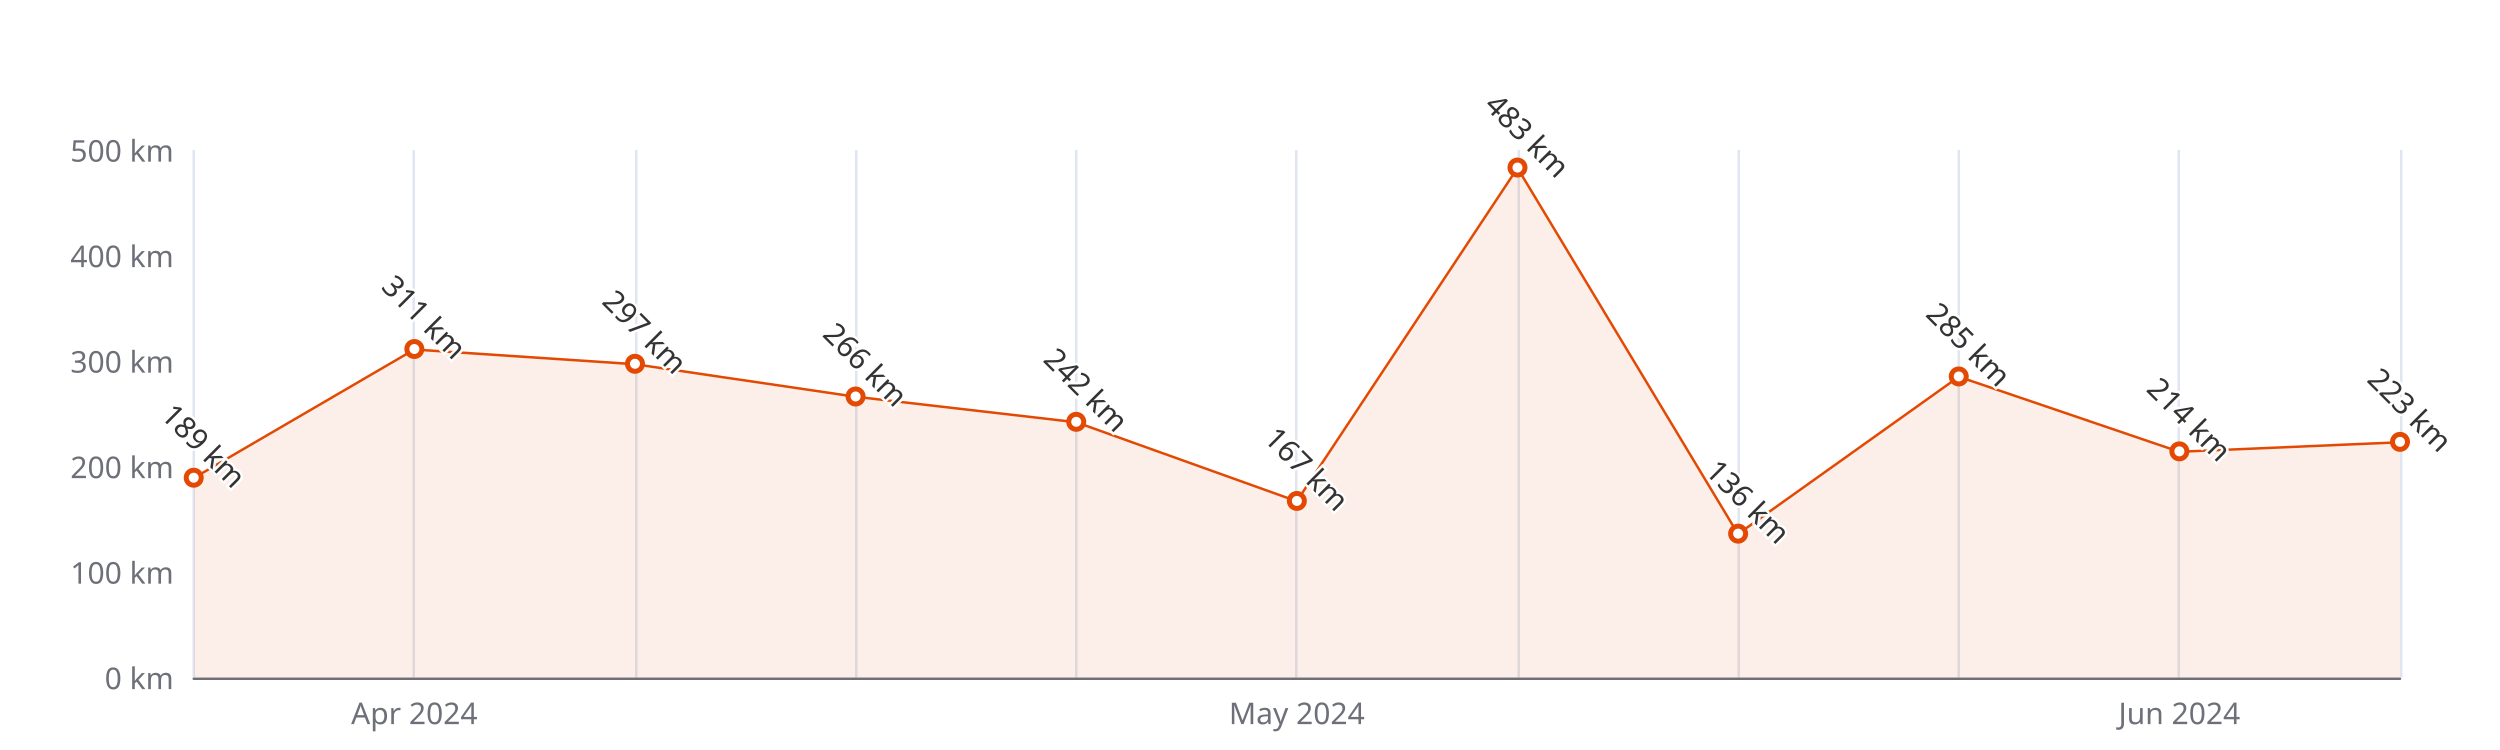
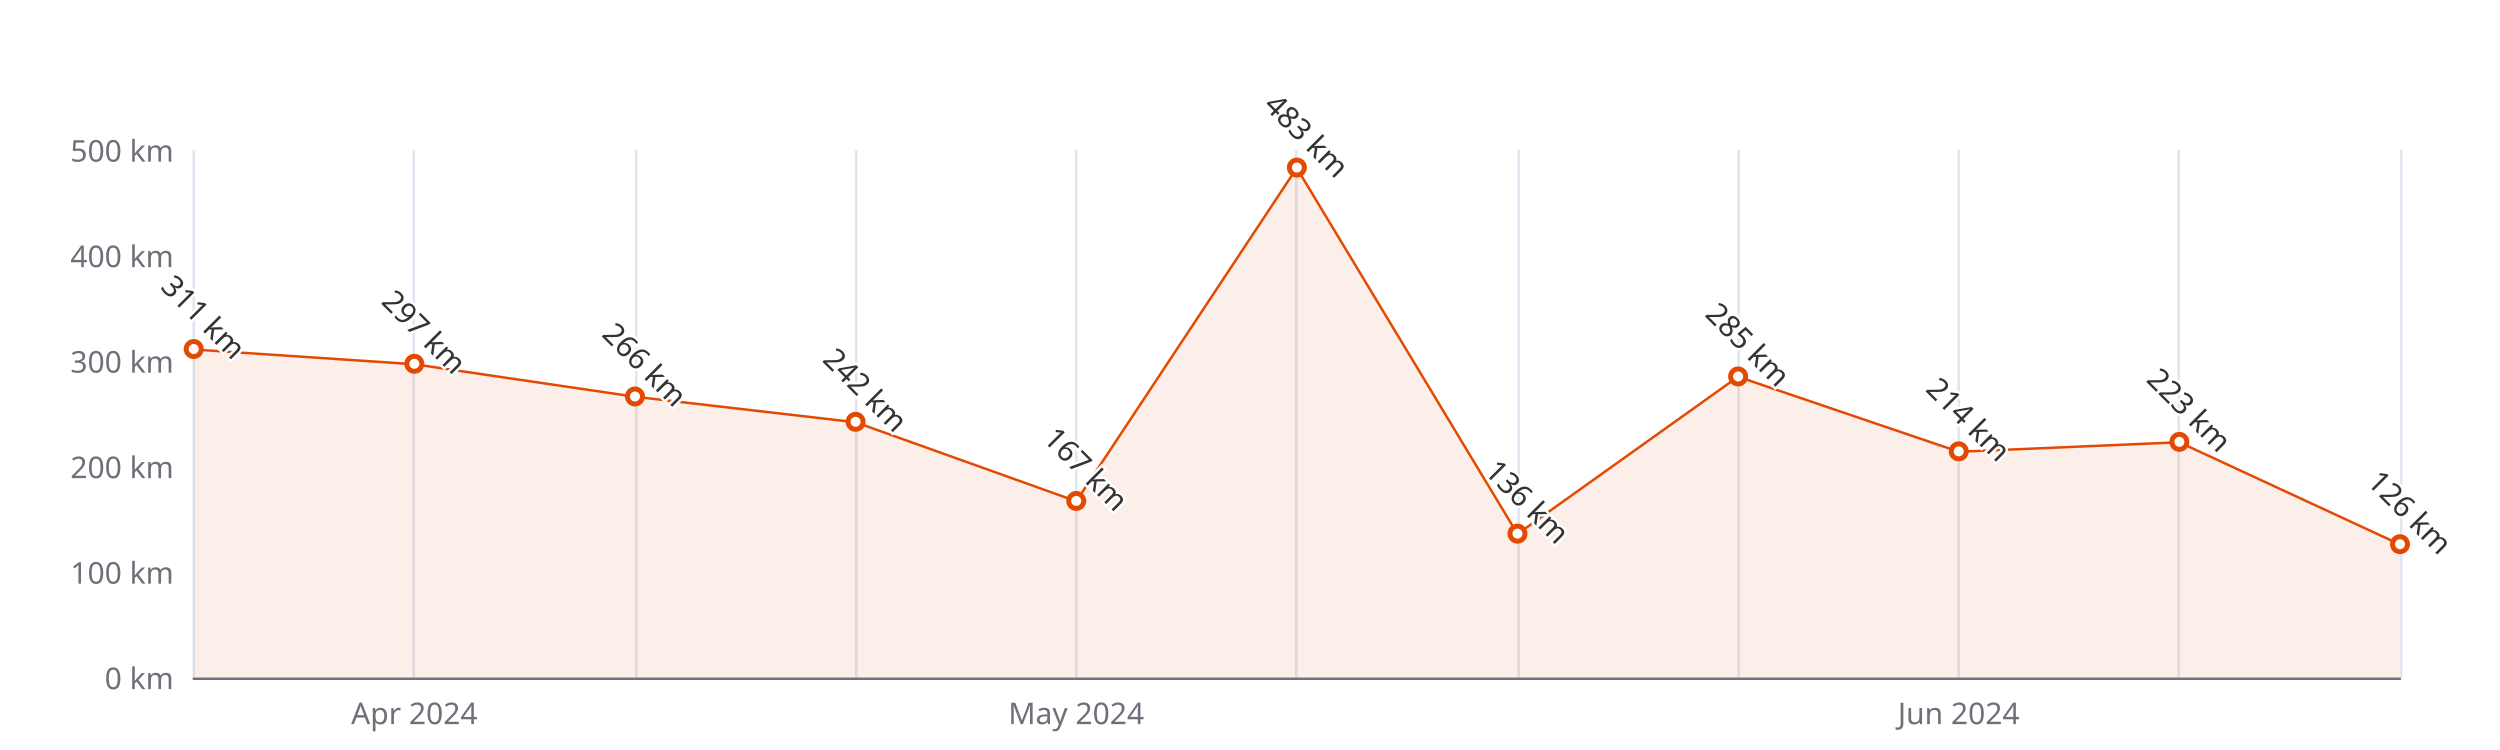
<svg xmlns="http://www.w3.org/2000/svg" width="1000" height="300" version="1.1" baseProfile="full" viewBox="0 0 1000 300">
  <rect width="1000" height="300" x="0" y="0" id="0" fill="#ffffff" />
  <path d="M77.5 60L77.5 271" fill="none" stroke="#E0E6F1" />
  <path d="M165.5 60L165.5 271" fill="none" stroke="#E0E6F1" />
  <path d="M254.5 60L254.5 271" fill="none" stroke="#E0E6F1" />
  <path d="M342.5 60L342.5 271" fill="none" stroke="#E0E6F1" />
  <path d="M430.5 60L430.5 271" fill="none" stroke="#E0E6F1" />
  <path d="M518.5 60L518.5 271" fill="none" stroke="#E0E6F1" />
  <path d="M607.5 60L607.5 271" fill="none" stroke="#E0E6F1" />
  <path d="M695.5 60L695.5 271" fill="none" stroke="#E0E6F1" />
  <path d="M783.5 60L783.5 271" fill="none" stroke="#E0E6F1" />
  <path d="M871.5 60L871.5 271" fill="none" stroke="#E0E6F1" />
  <path d="M960.5 60L960.5 271" fill="none" stroke="#E0E6F1" />
  <path d="M77.5 271.5L960 271.5" fill="none" stroke="#6E7079" stroke-linecap="round" />
  <text dominant-baseline="central" text-anchor="end" style="font-size:12px;font-family:sans-serif;" xml:space="preserve" transform="translate(69.48 271)" fill="#6E7079">0 km</text>
  <text dominant-baseline="central" text-anchor="end" style="font-size:12px;font-family:sans-serif;" xml:space="preserve" transform="translate(69.48 228.8)" fill="#6E7079">100 km</text>
  <text dominant-baseline="central" text-anchor="end" style="font-size:12px;font-family:sans-serif;" xml:space="preserve" transform="translate(69.48 186.6)" fill="#6E7079">200 km</text>
  <text dominant-baseline="central" text-anchor="end" style="font-size:12px;font-family:sans-serif;" xml:space="preserve" transform="translate(69.48 144.4)" fill="#6E7079">300 km</text>
  <text dominant-baseline="central" text-anchor="end" style="font-size:12px;font-family:sans-serif;" xml:space="preserve" transform="translate(69.48 102.2)" fill="#6E7079">400 km</text>
  <text dominant-baseline="central" text-anchor="end" style="font-size:12px;font-family:sans-serif;" xml:space="preserve" transform="translate(69.48 60)" fill="#6E7079">500 km</text>
  <text dominant-baseline="central" text-anchor="middle" style="font-size:12px;font-family:sans-serif;" xml:space="preserve" y="6" transform="translate(165.732 279)" fill="#6E7079">Apr 2024</text>
-   <text dominant-baseline="central" text-anchor="middle" style="font-size:12px;font-family:sans-serif;" xml:space="preserve" y="6" transform="translate(518.74 279)" fill="#6E7079">May 2024</text>
-   <text dominant-baseline="central" text-anchor="middle" style="font-size:12px;font-family:sans-serif;" xml:space="preserve" y="6" transform="translate(871.748 279)" fill="#6E7079">Jun 2024</text>
+   <text dominant-baseline="central" text-anchor="middle" style="font-size:12px;font-family:sans-serif;" xml:space="preserve" y="6" transform="translate(430.488 279)" fill="#6E7079">May 2024</text>
+   <text dominant-baseline="central" text-anchor="middle" style="font-size:12px;font-family:sans-serif;" xml:space="preserve" y="6" transform="translate(783.496 279)" fill="#6E7079">Jun 2024</text>
  <g clip-path="url(#zr5-c0)">
-     <path d="M77.5 191.2L165.7 139.8L254 145.7L342.2 158.7L430.5 168.9L518.7 200.5L607 67.2L695.2 213.6L783.5 150.7L871.7 180.7L960 176.9L960 271L871.7 271L783.5 271L695.2 271L607 271L518.7 271L430.5 271L342.2 271L254 271L165.7 271L77.5 271Z" fill="rgb(227,73,2)" fill-opacity="0.09" />
-     <path d="M77.5 191.2L165.7 139.8L254 145.7L342.2 158.7L430.5 168.9L518.7 200.5L607 67.2L695.2 213.6L783.5 150.7L871.7 180.7L960 176.9" fill="none" stroke="#E34902" stroke-linejoin="bevel" />
+     <path d="M77.5 139.8L165.7 145.7L254 158.7L342.2 168.9L430.5 200.5L518.7 67.2L607 213.6L695.2 150.7L783.5 180.7L871.7 176.9L960 217.8L960 271L871.7 271L783.5 271L695.2 271L607 271L518.7 271L430.5 271L342.2 271L254 271L165.7 271L77.5 271Z" fill="rgb(227,73,2)" fill-opacity="0.09" />
+     <path d="M77.5 139.8L165.7 145.7L254 158.7L342.2 168.9L430.5 200.5L518.7 67.2L607 213.6L695.2 150.7L783.5 180.7L871.7 176.9L960 217.8" fill="none" stroke="#E34902" stroke-linejoin="bevel" />
  </g>
-   <path d="M1 0A1 1 0 1 1 1 -0.1A1 1 0 0 1 1 0" transform="matrix(3,0,0,3,77.48,191.242)" fill="#fff" stroke="#E34902" stroke-width="0.667" />
-   <path d="M1 0A1 1 0 1 1 1 -0.1A1 1 0 0 1 1 0" transform="matrix(3,0,0,3,165.732,139.758)" fill="#fff" stroke="#E34902" stroke-width="0.667" />
-   <path d="M1 0A1 1 0 1 1 1 -0.1A1 1 0 0 1 1 0" transform="matrix(3,0,0,3,253.984,145.666)" fill="#fff" stroke="#E34902" stroke-width="0.667" />
-   <path d="M1 0A1 1 0 1 1 1 -0.1A1 1 0 0 1 1 0" transform="matrix(3,0,0,3,342.236,158.748)" fill="#fff" stroke="#E34902" stroke-width="0.667" />
-   <path d="M1 0A1 1 0 1 1 1 -0.1A1 1 0 0 1 1 0" transform="matrix(3,0,0,3,430.488,168.876)" fill="#fff" stroke="#E34902" stroke-width="0.667" />
-   <path d="M1 0A1 1 0 1 1 1 -0.1A1 1 0 0 1 1 0" transform="matrix(3,0,0,3,518.74,200.526)" fill="#fff" stroke="#E34902" stroke-width="0.667" />
-   <path d="M1 0A1 1 0 1 1 1 -0.1A1 1 0 0 1 1 0" transform="matrix(3,0,0,3,606.992,67.174)" fill="#fff" stroke="#E34902" stroke-width="0.667" />
-   <path d="M1 0A1 1 0 1 1 1 -0.1A1 1 0 0 1 1 0" transform="matrix(3,0,0,3,695.244,213.608)" fill="#fff" stroke="#E34902" stroke-width="0.667" />
-   <path d="M1 0A1 1 0 1 1 1 -0.1A1 1 0 0 1 1 0" transform="matrix(3,0,0,3,783.496,150.73)" fill="#fff" stroke="#E34902" stroke-width="0.667" />
-   <path d="M1 0A1 1 0 1 1 1 -0.1A1 1 0 0 1 1 0" transform="matrix(3,0,0,3,871.748,180.692)" fill="#fff" stroke="#E34902" stroke-width="0.667" />
-   <path d="M1 0A1 1 0 1 1 1 -0.1A1 1 0 0 1 1 0" transform="matrix(3,0,0,3,960,176.894)" fill="#fff" stroke="#E34902" stroke-width="0.667" />
-   <text dominant-baseline="central" text-anchor="middle" style="font-size:12px;font-family:sans-serif;" xml:space="preserve" y="-6" transform="matrix(0.707,0.707,-0.707,0.707,77.48,182.242)" fill="#333" stroke="rgb(255,255,255)" stroke-width="2" paint-order="stroke" stroke-miterlimit="2">189 km</text>
-   <text dominant-baseline="central" text-anchor="middle" style="font-size:12px;font-family:sans-serif;" xml:space="preserve" y="-6" transform="matrix(0.707,0.707,-0.707,0.707,165.732,130.758)" fill="#333" stroke="rgb(255,255,255)" stroke-width="2" paint-order="stroke" stroke-miterlimit="2">311 km</text>
-   <text dominant-baseline="central" text-anchor="middle" style="font-size:12px;font-family:sans-serif;" xml:space="preserve" y="-6" transform="matrix(0.707,0.707,-0.707,0.707,253.984,136.666)" fill="#333" stroke="rgb(255,255,255)" stroke-width="2" paint-order="stroke" stroke-miterlimit="2">297 km</text>
-   <text dominant-baseline="central" text-anchor="middle" style="font-size:12px;font-family:sans-serif;" xml:space="preserve" y="-6" transform="matrix(0.707,0.707,-0.707,0.707,342.236,149.748)" fill="#333" stroke="rgb(255,255,255)" stroke-width="2" paint-order="stroke" stroke-miterlimit="2">266 km</text>
-   <text dominant-baseline="central" text-anchor="middle" style="font-size:12px;font-family:sans-serif;" xml:space="preserve" y="-6" transform="matrix(0.707,0.707,-0.707,0.707,430.488,159.876)" fill="#333" stroke="rgb(255,255,255)" stroke-width="2" paint-order="stroke" stroke-miterlimit="2">242 km</text>
-   <text dominant-baseline="central" text-anchor="middle" style="font-size:12px;font-family:sans-serif;" xml:space="preserve" y="-6" transform="matrix(0.707,0.707,-0.707,0.707,518.74,191.526)" fill="#333" stroke="rgb(255,255,255)" stroke-width="2" paint-order="stroke" stroke-miterlimit="2">167 km</text>
-   <text dominant-baseline="central" text-anchor="middle" style="font-size:12px;font-family:sans-serif;" xml:space="preserve" y="-6" transform="matrix(0.707,0.707,-0.707,0.707,606.992,58.174)" fill="#333" stroke="rgb(255,255,255)" stroke-width="2" paint-order="stroke" stroke-miterlimit="2">483 km</text>
-   <text dominant-baseline="central" text-anchor="middle" style="font-size:12px;font-family:sans-serif;" xml:space="preserve" y="-6" transform="matrix(0.707,0.707,-0.707,0.707,695.244,204.608)" fill="#333" stroke="rgb(255,255,255)" stroke-width="2" paint-order="stroke" stroke-miterlimit="2">136 km</text>
-   <text dominant-baseline="central" text-anchor="middle" style="font-size:12px;font-family:sans-serif;" xml:space="preserve" y="-6" transform="matrix(0.707,0.707,-0.707,0.707,783.496,141.73)" fill="#333" stroke="rgb(255,255,255)" stroke-width="2" paint-order="stroke" stroke-miterlimit="2">285 km</text>
-   <text dominant-baseline="central" text-anchor="middle" style="font-size:12px;font-family:sans-serif;" xml:space="preserve" y="-6" transform="matrix(0.707,0.707,-0.707,0.707,871.748,171.692)" fill="#333" stroke="rgb(255,255,255)" stroke-width="2" paint-order="stroke" stroke-miterlimit="2">214 km</text>
-   <text dominant-baseline="central" text-anchor="middle" style="font-size:12px;font-family:sans-serif;" xml:space="preserve" y="-6" transform="matrix(0.707,0.707,-0.707,0.707,960,167.894)" fill="#333" stroke="rgb(255,255,255)" stroke-width="2" paint-order="stroke" stroke-miterlimit="2">223 km</text>
+   <path d="M1 0A1 1 0 1 1 1 -0.1A1 1 0 0 1 1 0" transform="matrix(3,0,0,3,77.48,139.758)" fill="#fff" stroke="#E34902" stroke-width="0.667" />
+   <path d="M1 0A1 1 0 1 1 1 -0.1A1 1 0 0 1 1 0" transform="matrix(3,0,0,3,165.732,145.666)" fill="#fff" stroke="#E34902" stroke-width="0.667" />
+   <path d="M1 0A1 1 0 1 1 1 -0.1A1 1 0 0 1 1 0" transform="matrix(3,0,0,3,253.984,158.748)" fill="#fff" stroke="#E34902" stroke-width="0.667" />
+   <path d="M1 0A1 1 0 1 1 1 -0.1A1 1 0 0 1 1 0" transform="matrix(3,0,0,3,342.236,168.876)" fill="#fff" stroke="#E34902" stroke-width="0.667" />
+   <path d="M1 0A1 1 0 1 1 1 -0.1A1 1 0 0 1 1 0" transform="matrix(3,0,0,3,430.488,200.526)" fill="#fff" stroke="#E34902" stroke-width="0.667" />
+   <path d="M1 0A1 1 0 1 1 1 -0.1A1 1 0 0 1 1 0" transform="matrix(3,0,0,3,518.74,67.174)" fill="#fff" stroke="#E34902" stroke-width="0.667" />
+   <path d="M1 0A1 1 0 1 1 1 -0.1A1 1 0 0 1 1 0" transform="matrix(3,0,0,3,606.992,213.608)" fill="#fff" stroke="#E34902" stroke-width="0.667" />
+   <path d="M1 0A1 1 0 1 1 1 -0.1A1 1 0 0 1 1 0" transform="matrix(3,0,0,3,695.244,150.73)" fill="#fff" stroke="#E34902" stroke-width="0.667" />
+   <path d="M1 0A1 1 0 1 1 1 -0.1A1 1 0 0 1 1 0" transform="matrix(3,0,0,3,783.496,180.692)" fill="#fff" stroke="#E34902" stroke-width="0.667" />
+   <path d="M1 0A1 1 0 1 1 1 -0.1A1 1 0 0 1 1 0" transform="matrix(3,0,0,3,871.748,176.894)" fill="#fff" stroke="#E34902" stroke-width="0.667" />
+   <path d="M1 0A1 1 0 1 1 1 -0.1A1 1 0 0 1 1 0" transform="matrix(3,0,0,3,960,217.828)" fill="#fff" stroke="#E34902" stroke-width="0.667" />
+   <text dominant-baseline="central" text-anchor="middle" style="font-size:12px;font-family:sans-serif;" xml:space="preserve" y="-6" transform="matrix(0.707,0.707,-0.707,0.707,77.48,130.758)" fill="#333" stroke="rgb(255,255,255)" stroke-width="2" paint-order="stroke" stroke-miterlimit="2">311 km</text>
+   <text dominant-baseline="central" text-anchor="middle" style="font-size:12px;font-family:sans-serif;" xml:space="preserve" y="-6" transform="matrix(0.707,0.707,-0.707,0.707,165.732,136.666)" fill="#333" stroke="rgb(255,255,255)" stroke-width="2" paint-order="stroke" stroke-miterlimit="2">297 km</text>
+   <text dominant-baseline="central" text-anchor="middle" style="font-size:12px;font-family:sans-serif;" xml:space="preserve" y="-6" transform="matrix(0.707,0.707,-0.707,0.707,253.984,149.748)" fill="#333" stroke="rgb(255,255,255)" stroke-width="2" paint-order="stroke" stroke-miterlimit="2">266 km</text>
+   <text dominant-baseline="central" text-anchor="middle" style="font-size:12px;font-family:sans-serif;" xml:space="preserve" y="-6" transform="matrix(0.707,0.707,-0.707,0.707,342.236,159.876)" fill="#333" stroke="rgb(255,255,255)" stroke-width="2" paint-order="stroke" stroke-miterlimit="2">242 km</text>
+   <text dominant-baseline="central" text-anchor="middle" style="font-size:12px;font-family:sans-serif;" xml:space="preserve" y="-6" transform="matrix(0.707,0.707,-0.707,0.707,430.488,191.526)" fill="#333" stroke="rgb(255,255,255)" stroke-width="2" paint-order="stroke" stroke-miterlimit="2">167 km</text>
+   <text dominant-baseline="central" text-anchor="middle" style="font-size:12px;font-family:sans-serif;" xml:space="preserve" y="-6" transform="matrix(0.707,0.707,-0.707,0.707,518.74,58.174)" fill="#333" stroke="rgb(255,255,255)" stroke-width="2" paint-order="stroke" stroke-miterlimit="2">483 km</text>
+   <text dominant-baseline="central" text-anchor="middle" style="font-size:12px;font-family:sans-serif;" xml:space="preserve" y="-6" transform="matrix(0.707,0.707,-0.707,0.707,606.992,204.608)" fill="#333" stroke="rgb(255,255,255)" stroke-width="2" paint-order="stroke" stroke-miterlimit="2">136 km</text>
+   <text dominant-baseline="central" text-anchor="middle" style="font-size:12px;font-family:sans-serif;" xml:space="preserve" y="-6" transform="matrix(0.707,0.707,-0.707,0.707,695.244,141.73)" fill="#333" stroke="rgb(255,255,255)" stroke-width="2" paint-order="stroke" stroke-miterlimit="2">285 km</text>
+   <text dominant-baseline="central" text-anchor="middle" style="font-size:12px;font-family:sans-serif;" xml:space="preserve" y="-6" transform="matrix(0.707,0.707,-0.707,0.707,783.496,171.692)" fill="#333" stroke="rgb(255,255,255)" stroke-width="2" paint-order="stroke" stroke-miterlimit="2">214 km</text>
+   <text dominant-baseline="central" text-anchor="middle" style="font-size:12px;font-family:sans-serif;" xml:space="preserve" y="-6" transform="matrix(0.707,0.707,-0.707,0.707,871.748,167.894)" fill="#333" stroke="rgb(255,255,255)" stroke-width="2" paint-order="stroke" stroke-miterlimit="2">223 km</text>
+   <text dominant-baseline="central" text-anchor="middle" style="font-size:12px;font-family:sans-serif;" xml:space="preserve" y="-6" transform="matrix(0.707,0.707,-0.707,0.707,960,208.828)" fill="#333" stroke="rgb(255,255,255)" stroke-width="2" paint-order="stroke" stroke-miterlimit="2">126 km</text>
  <defs>
    <clipPath id="zr5-c0">
      <path d="M76 59.5l884 0l0 212l-884 0Z" fill="#000" />
    </clipPath>
  </defs>
</svg>
